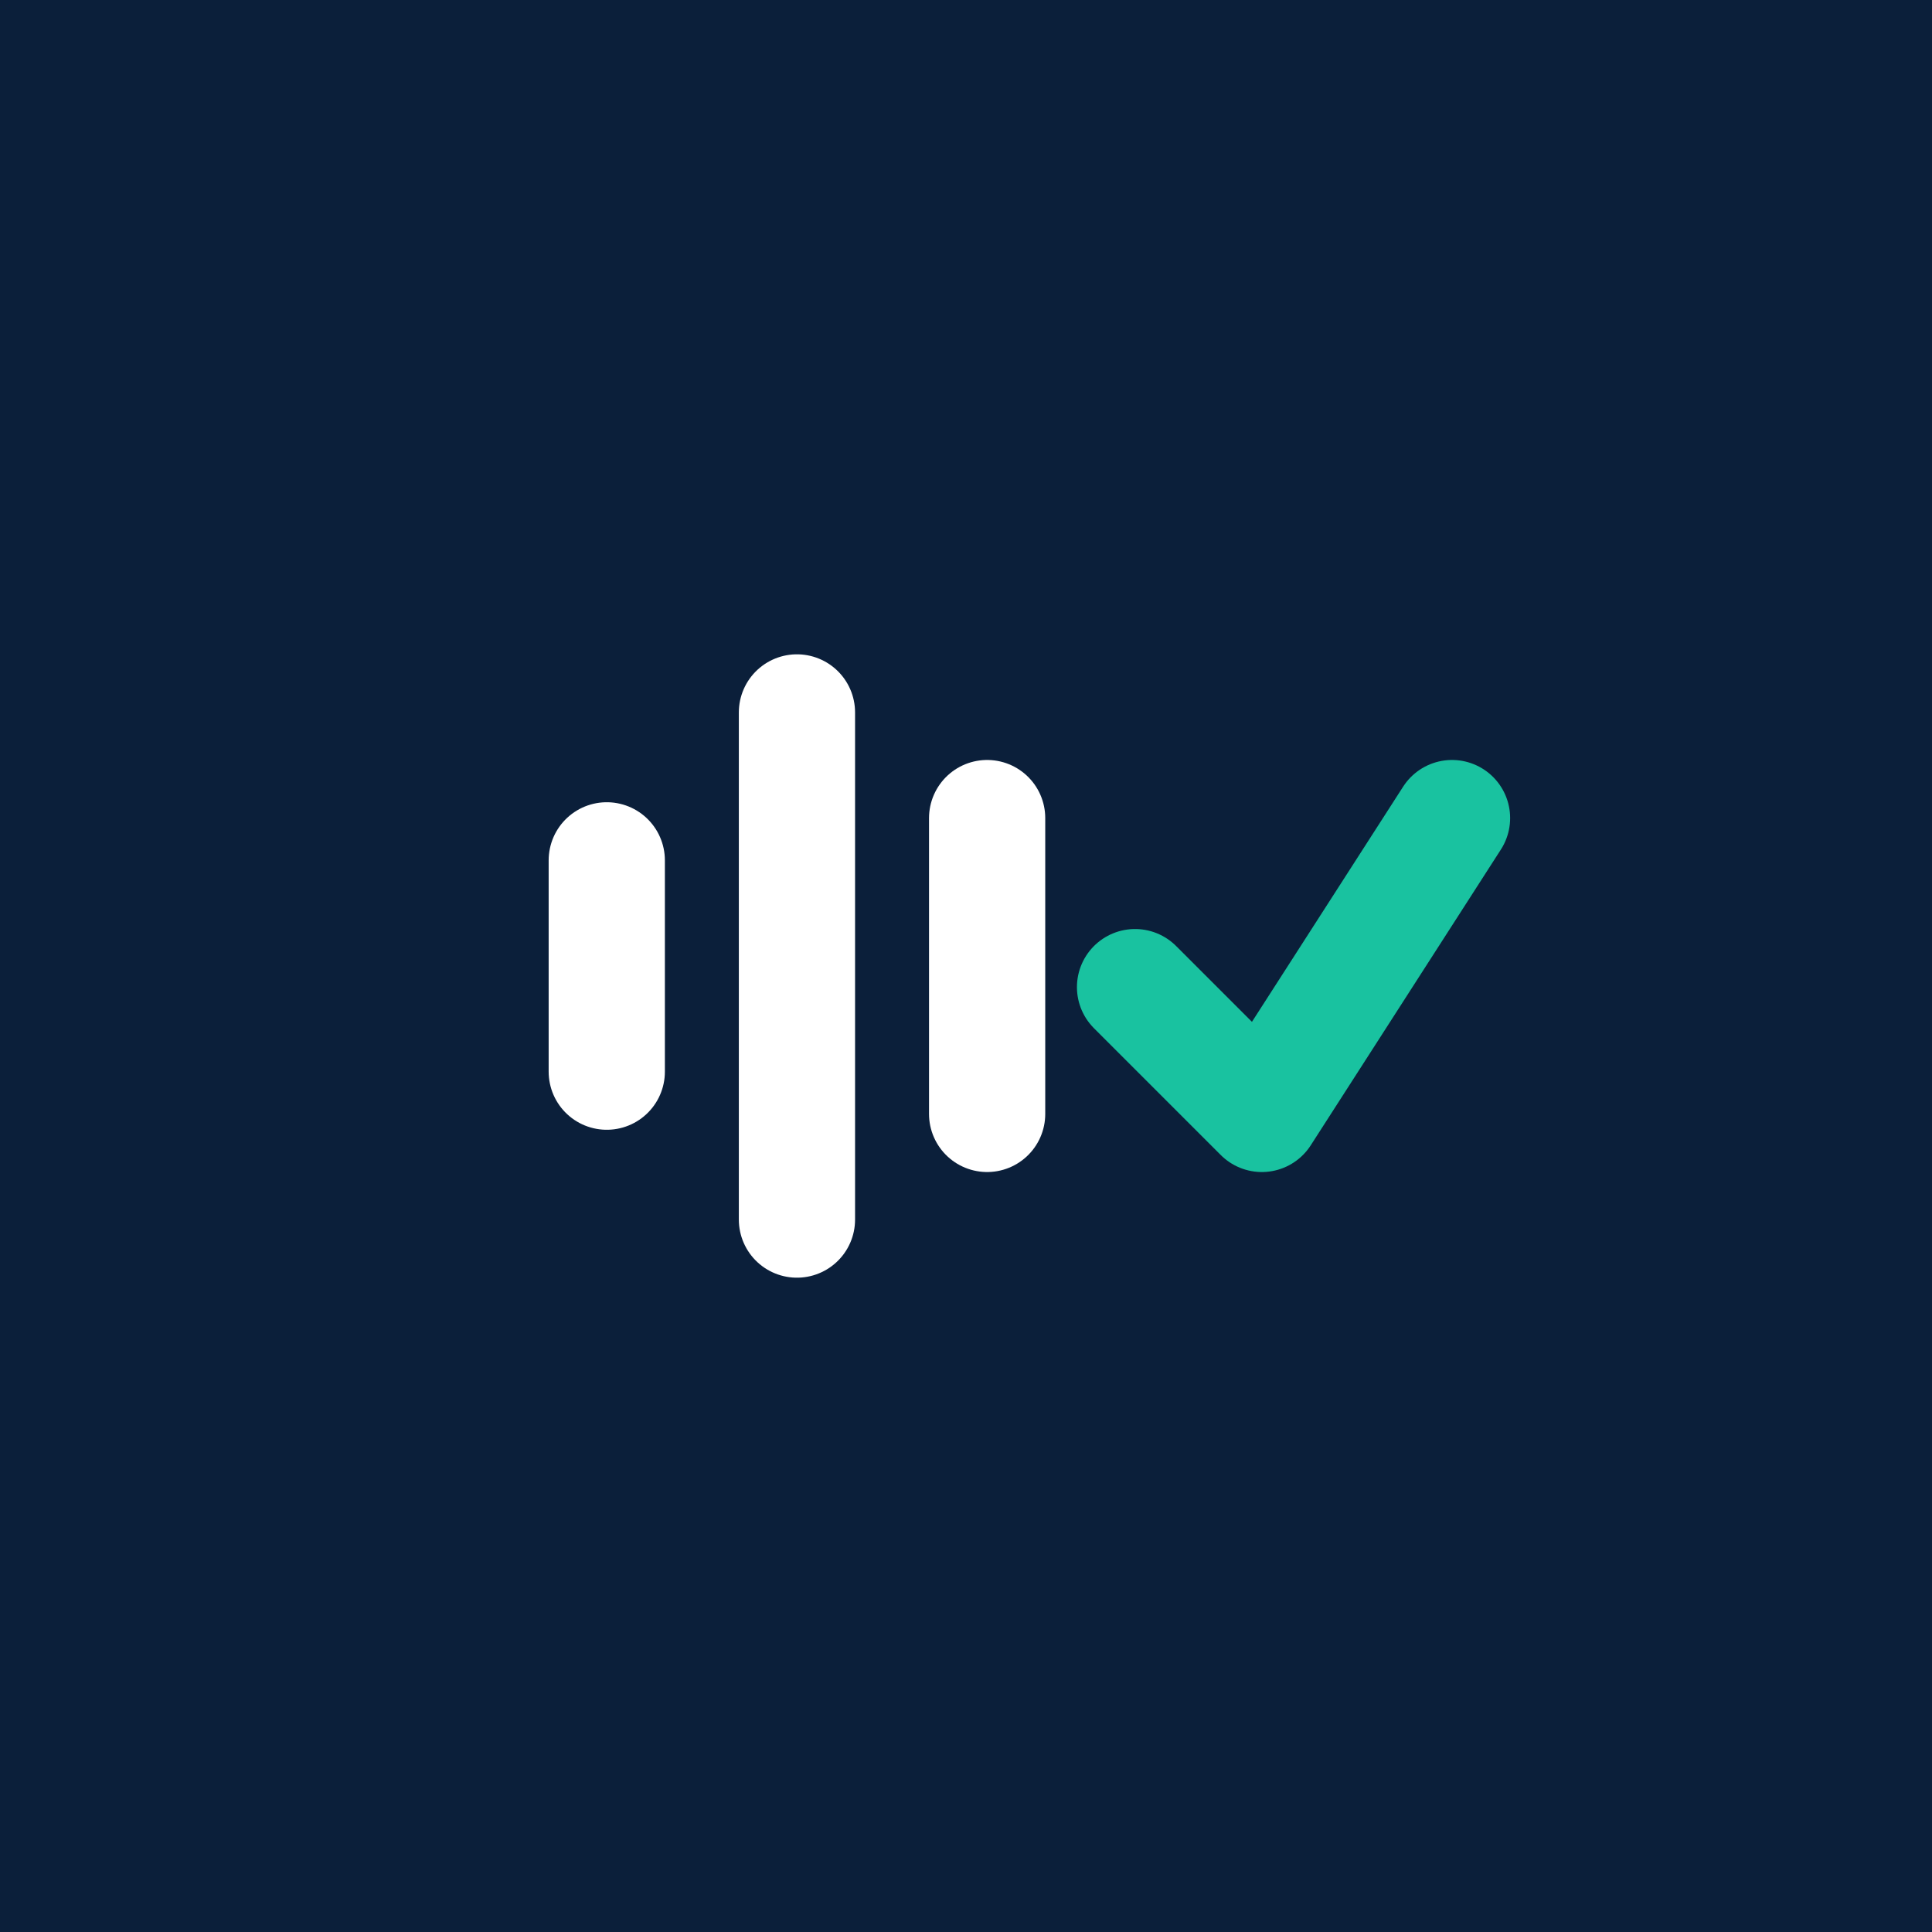
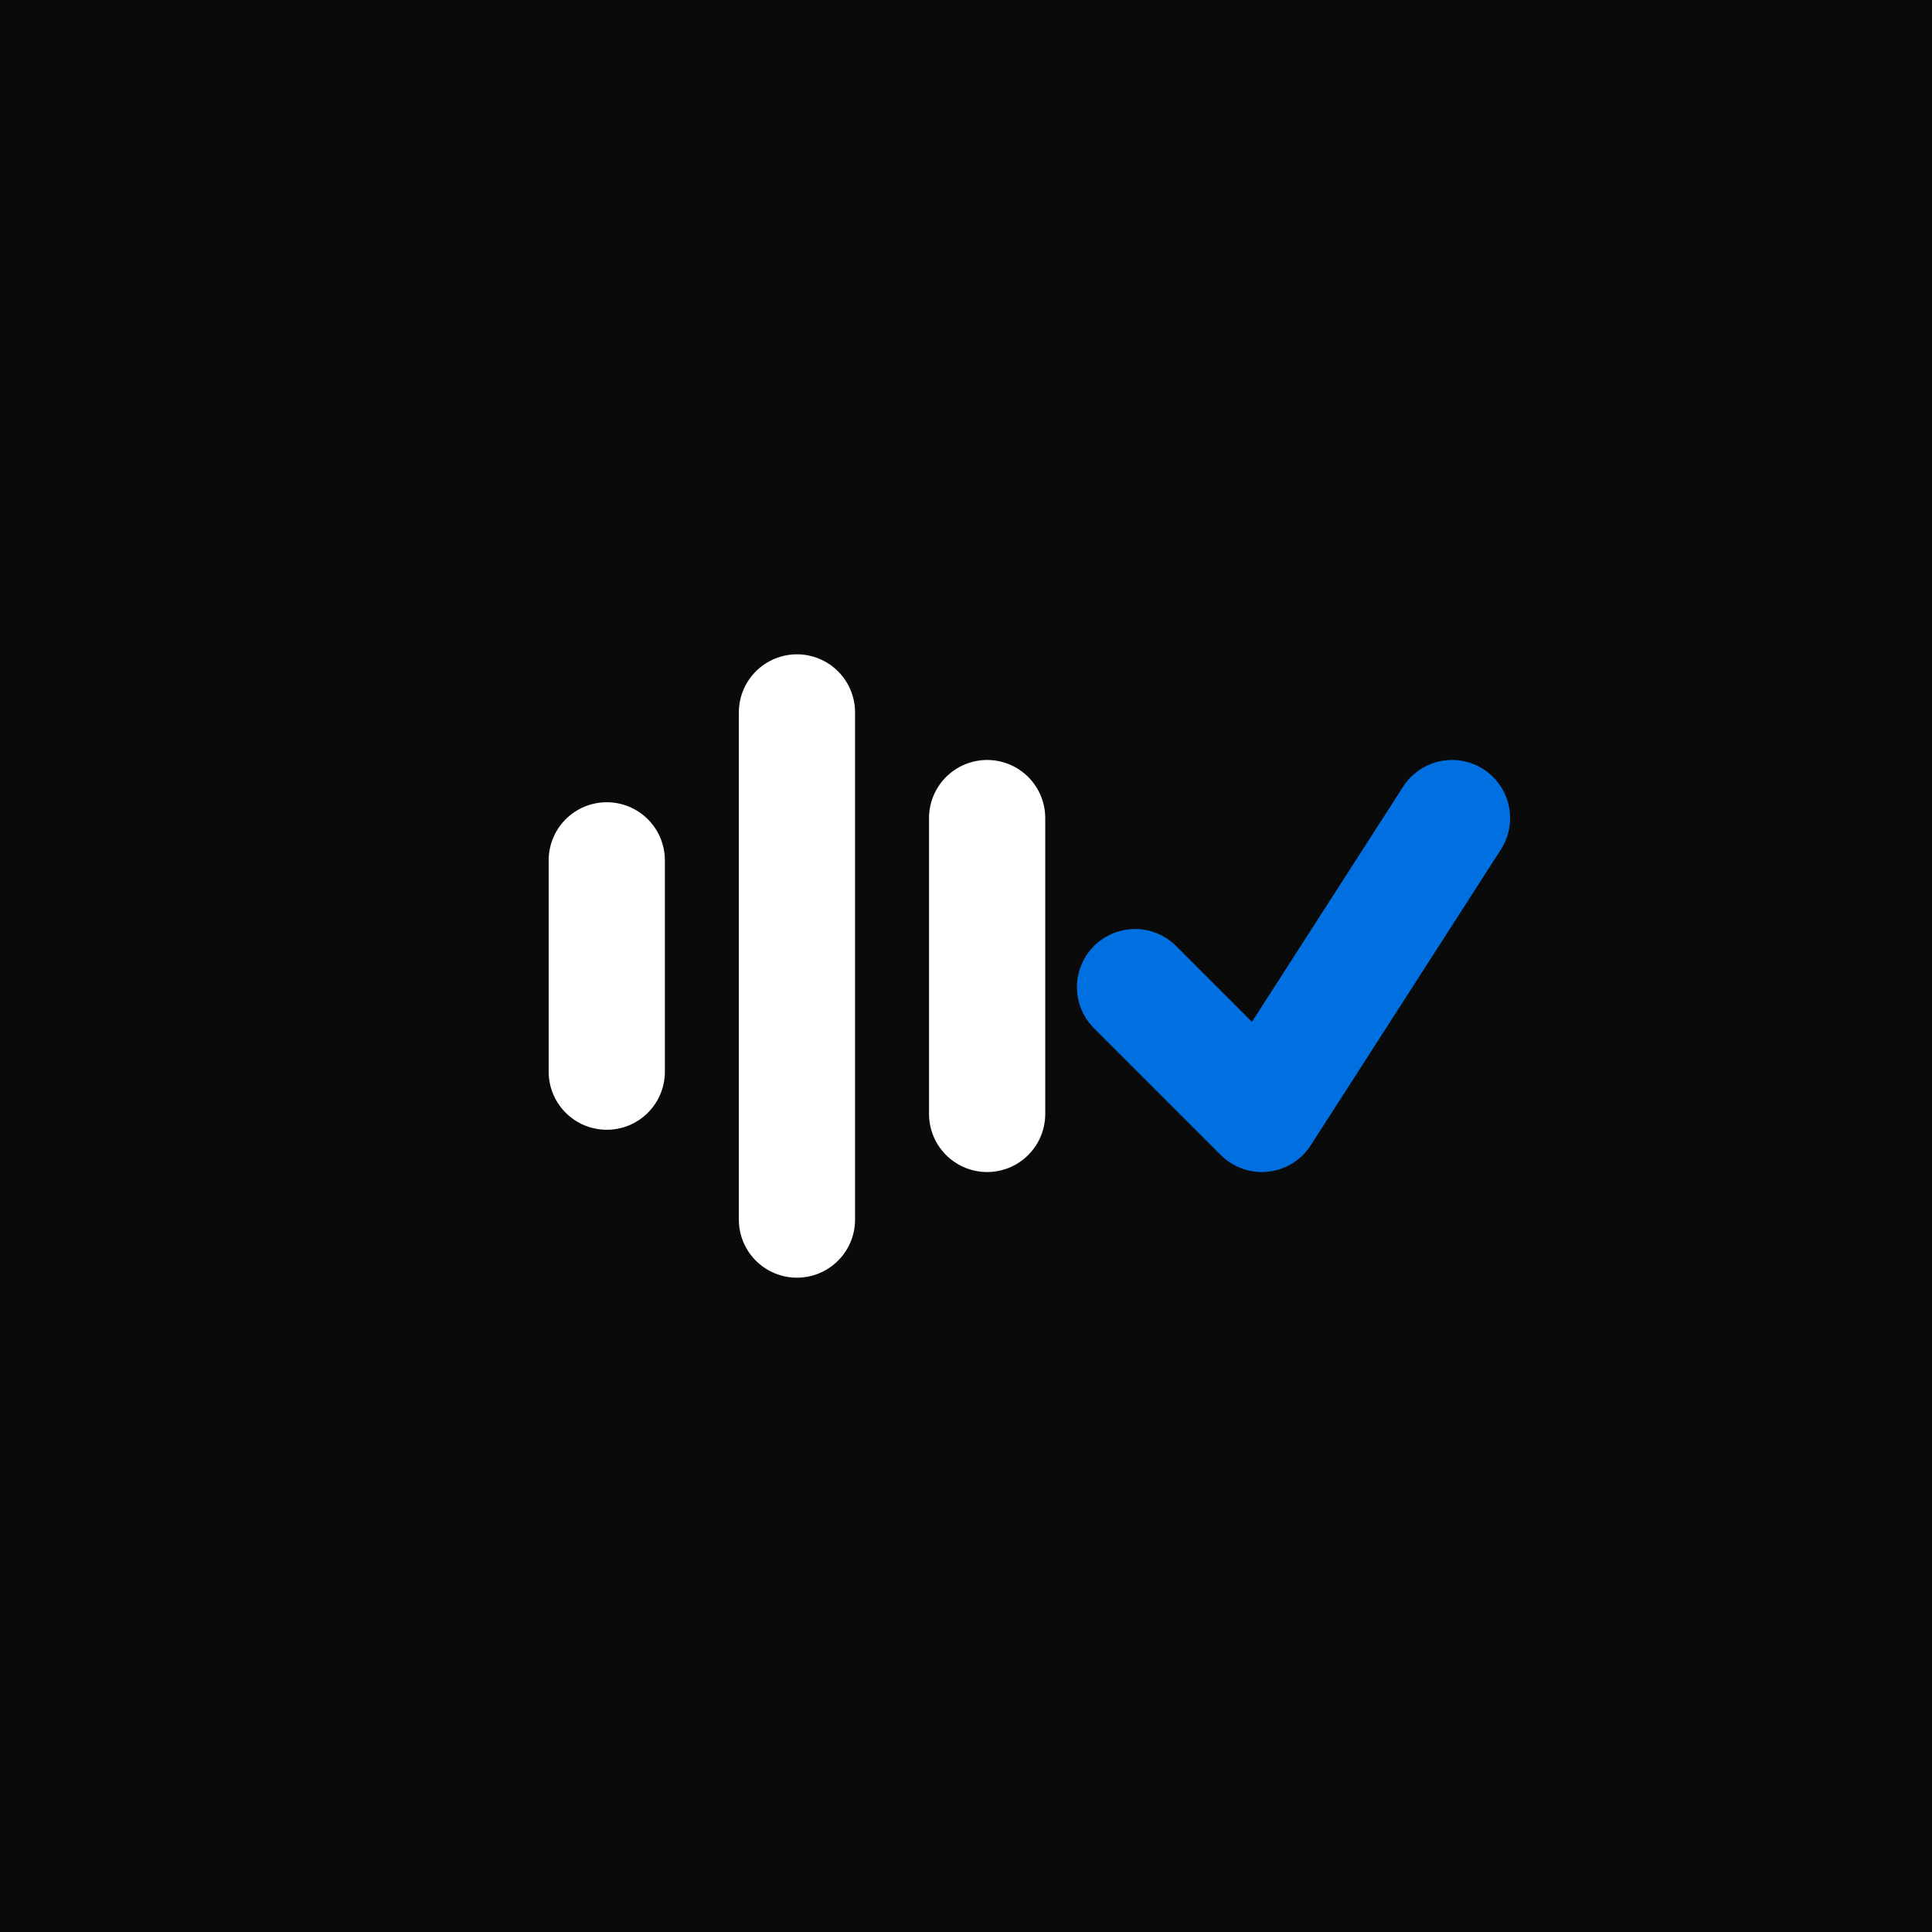
<svg xmlns="http://www.w3.org/2000/svg" viewBox="0 0 64 64">
-   <rect width="64" height="64" fill="#0B1F3A" />
+   <rect width="64" height="64" fill="#0A0A0A" />
  <g transform="translate(9.6 9.6) scale(.7)" fill="none" stroke-linecap="round" stroke-linejoin="round" stroke-width="5.5">
    <path d="M15 27v10" stroke="#fff" />
    <path d="M24 20v24" stroke="#fff" />
    <path d="M33 25v14" stroke="#fff" />
-     <path d="M40 33l6 6 9-14" stroke="#19C2A0" />
+     <path d="M40 33l6 6 9-14" stroke="#0070E0" />
  </g>
</svg>
